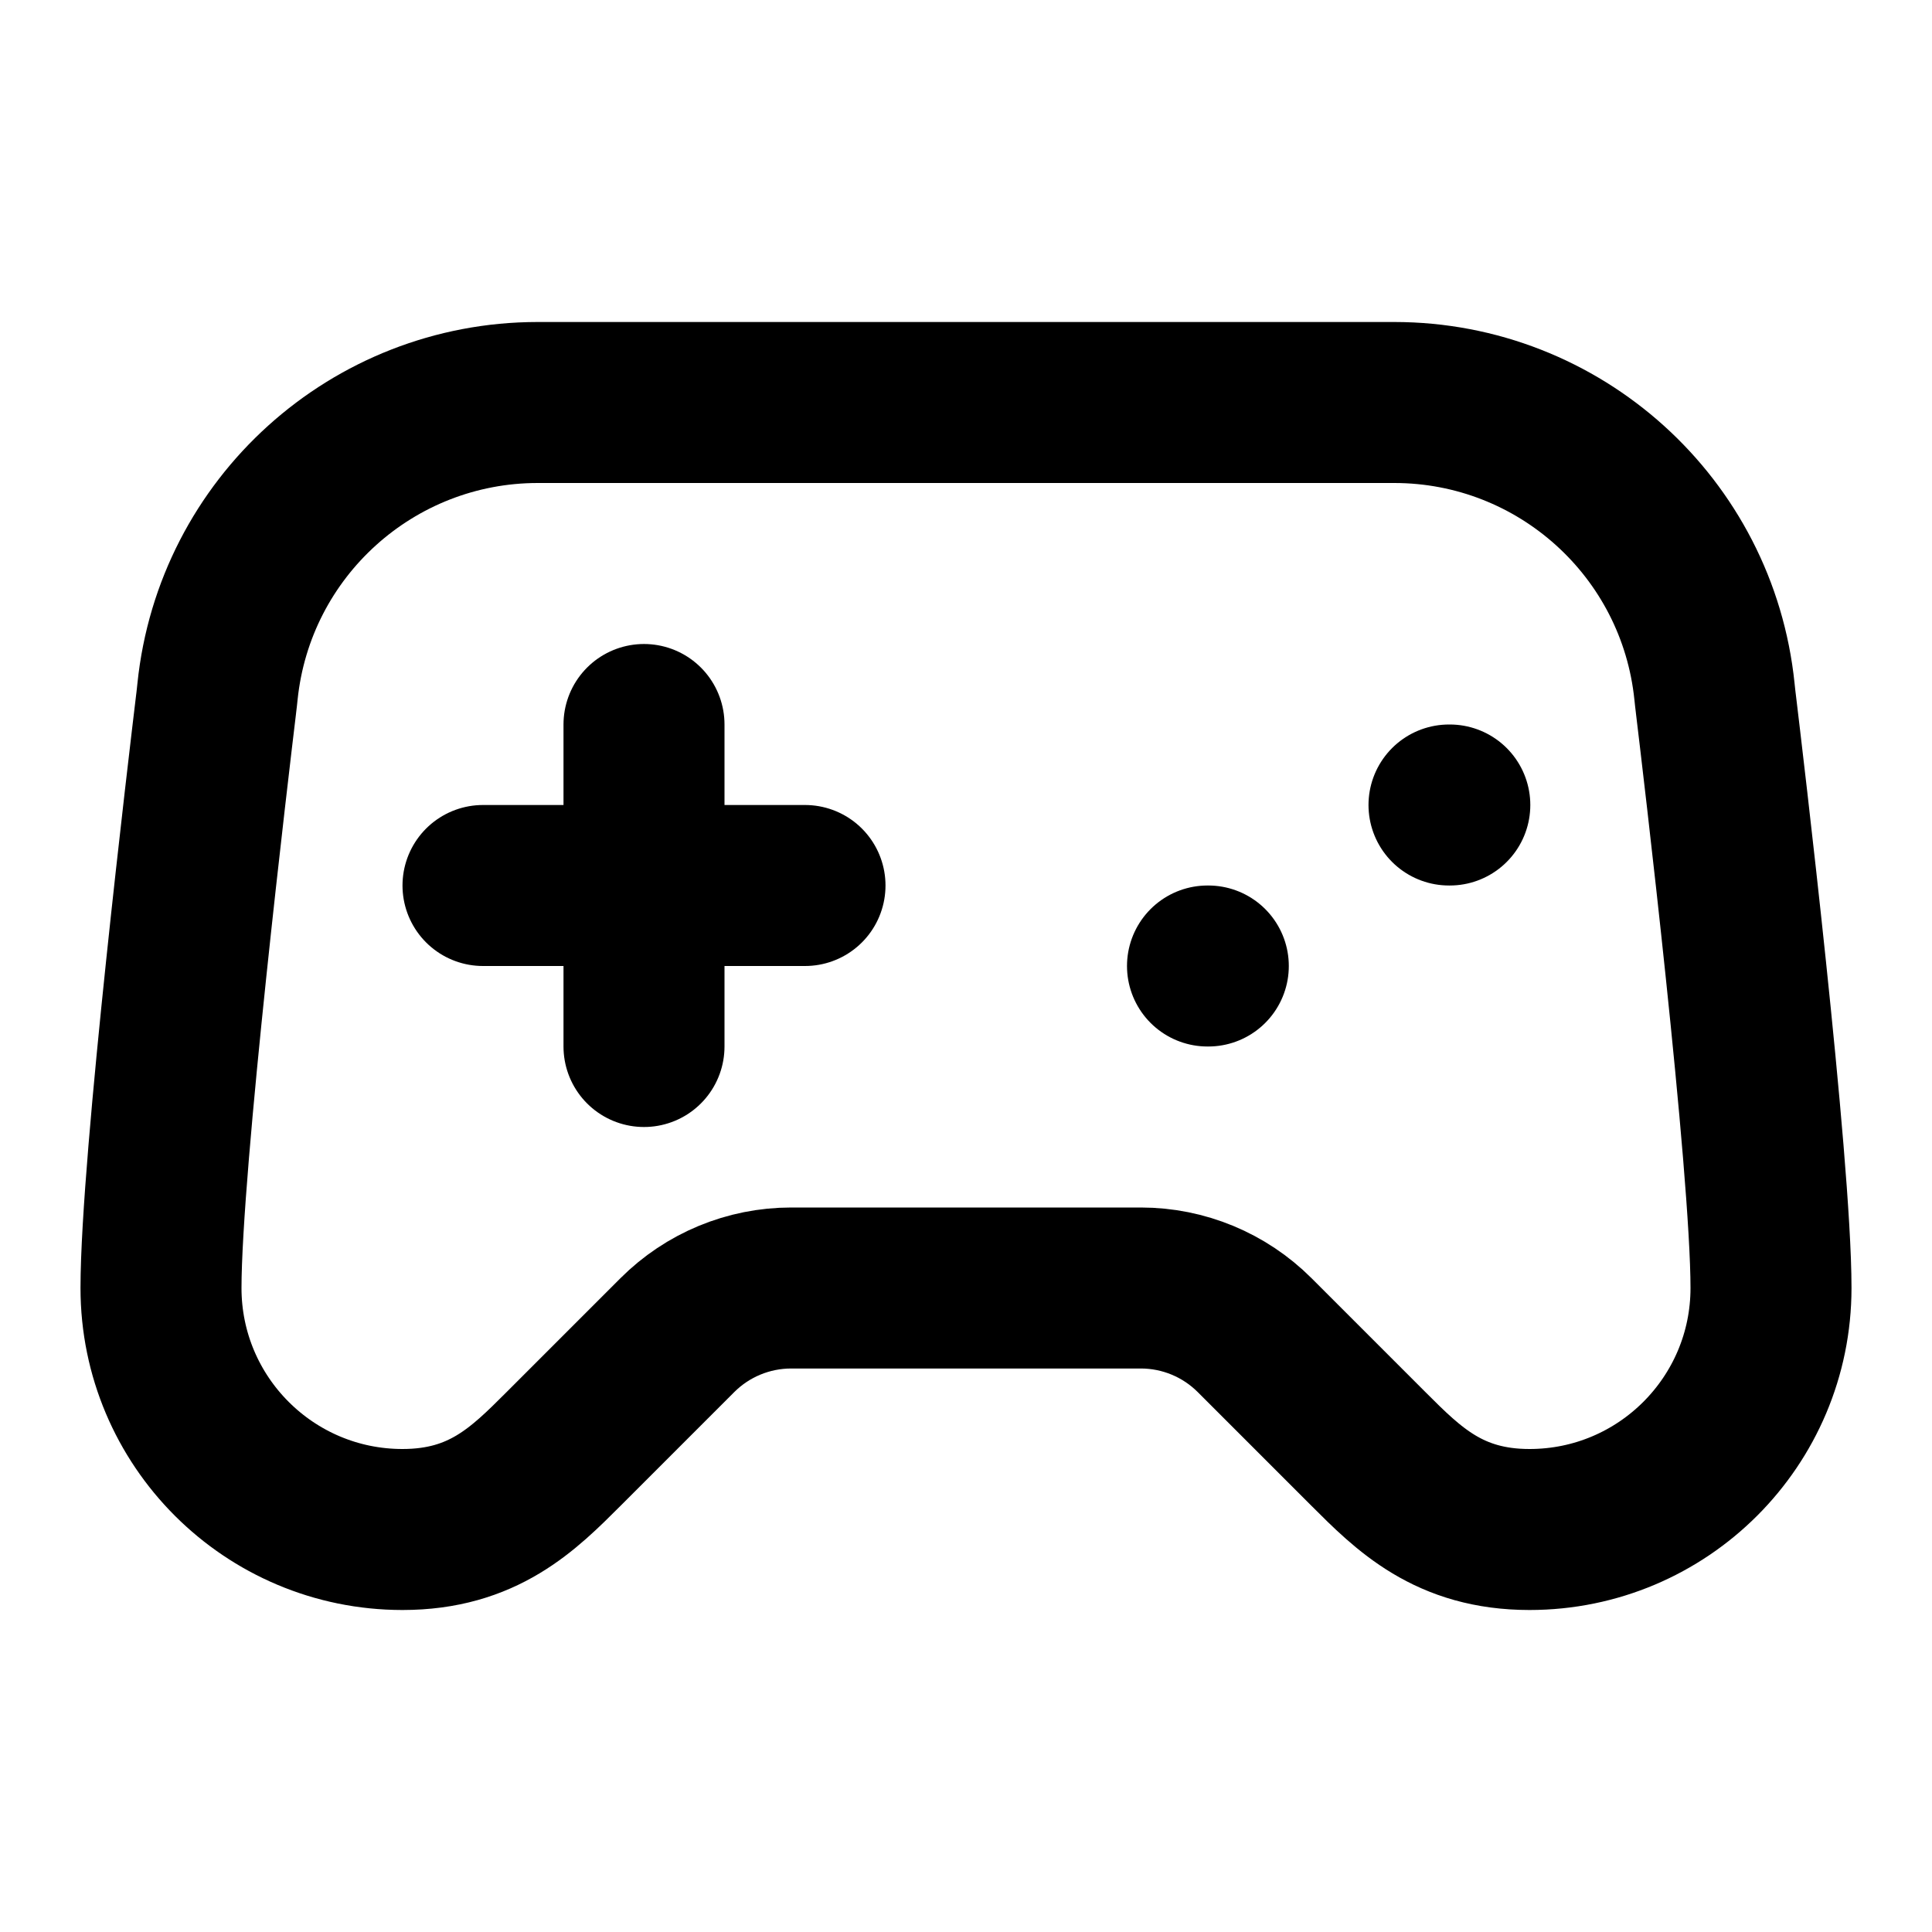
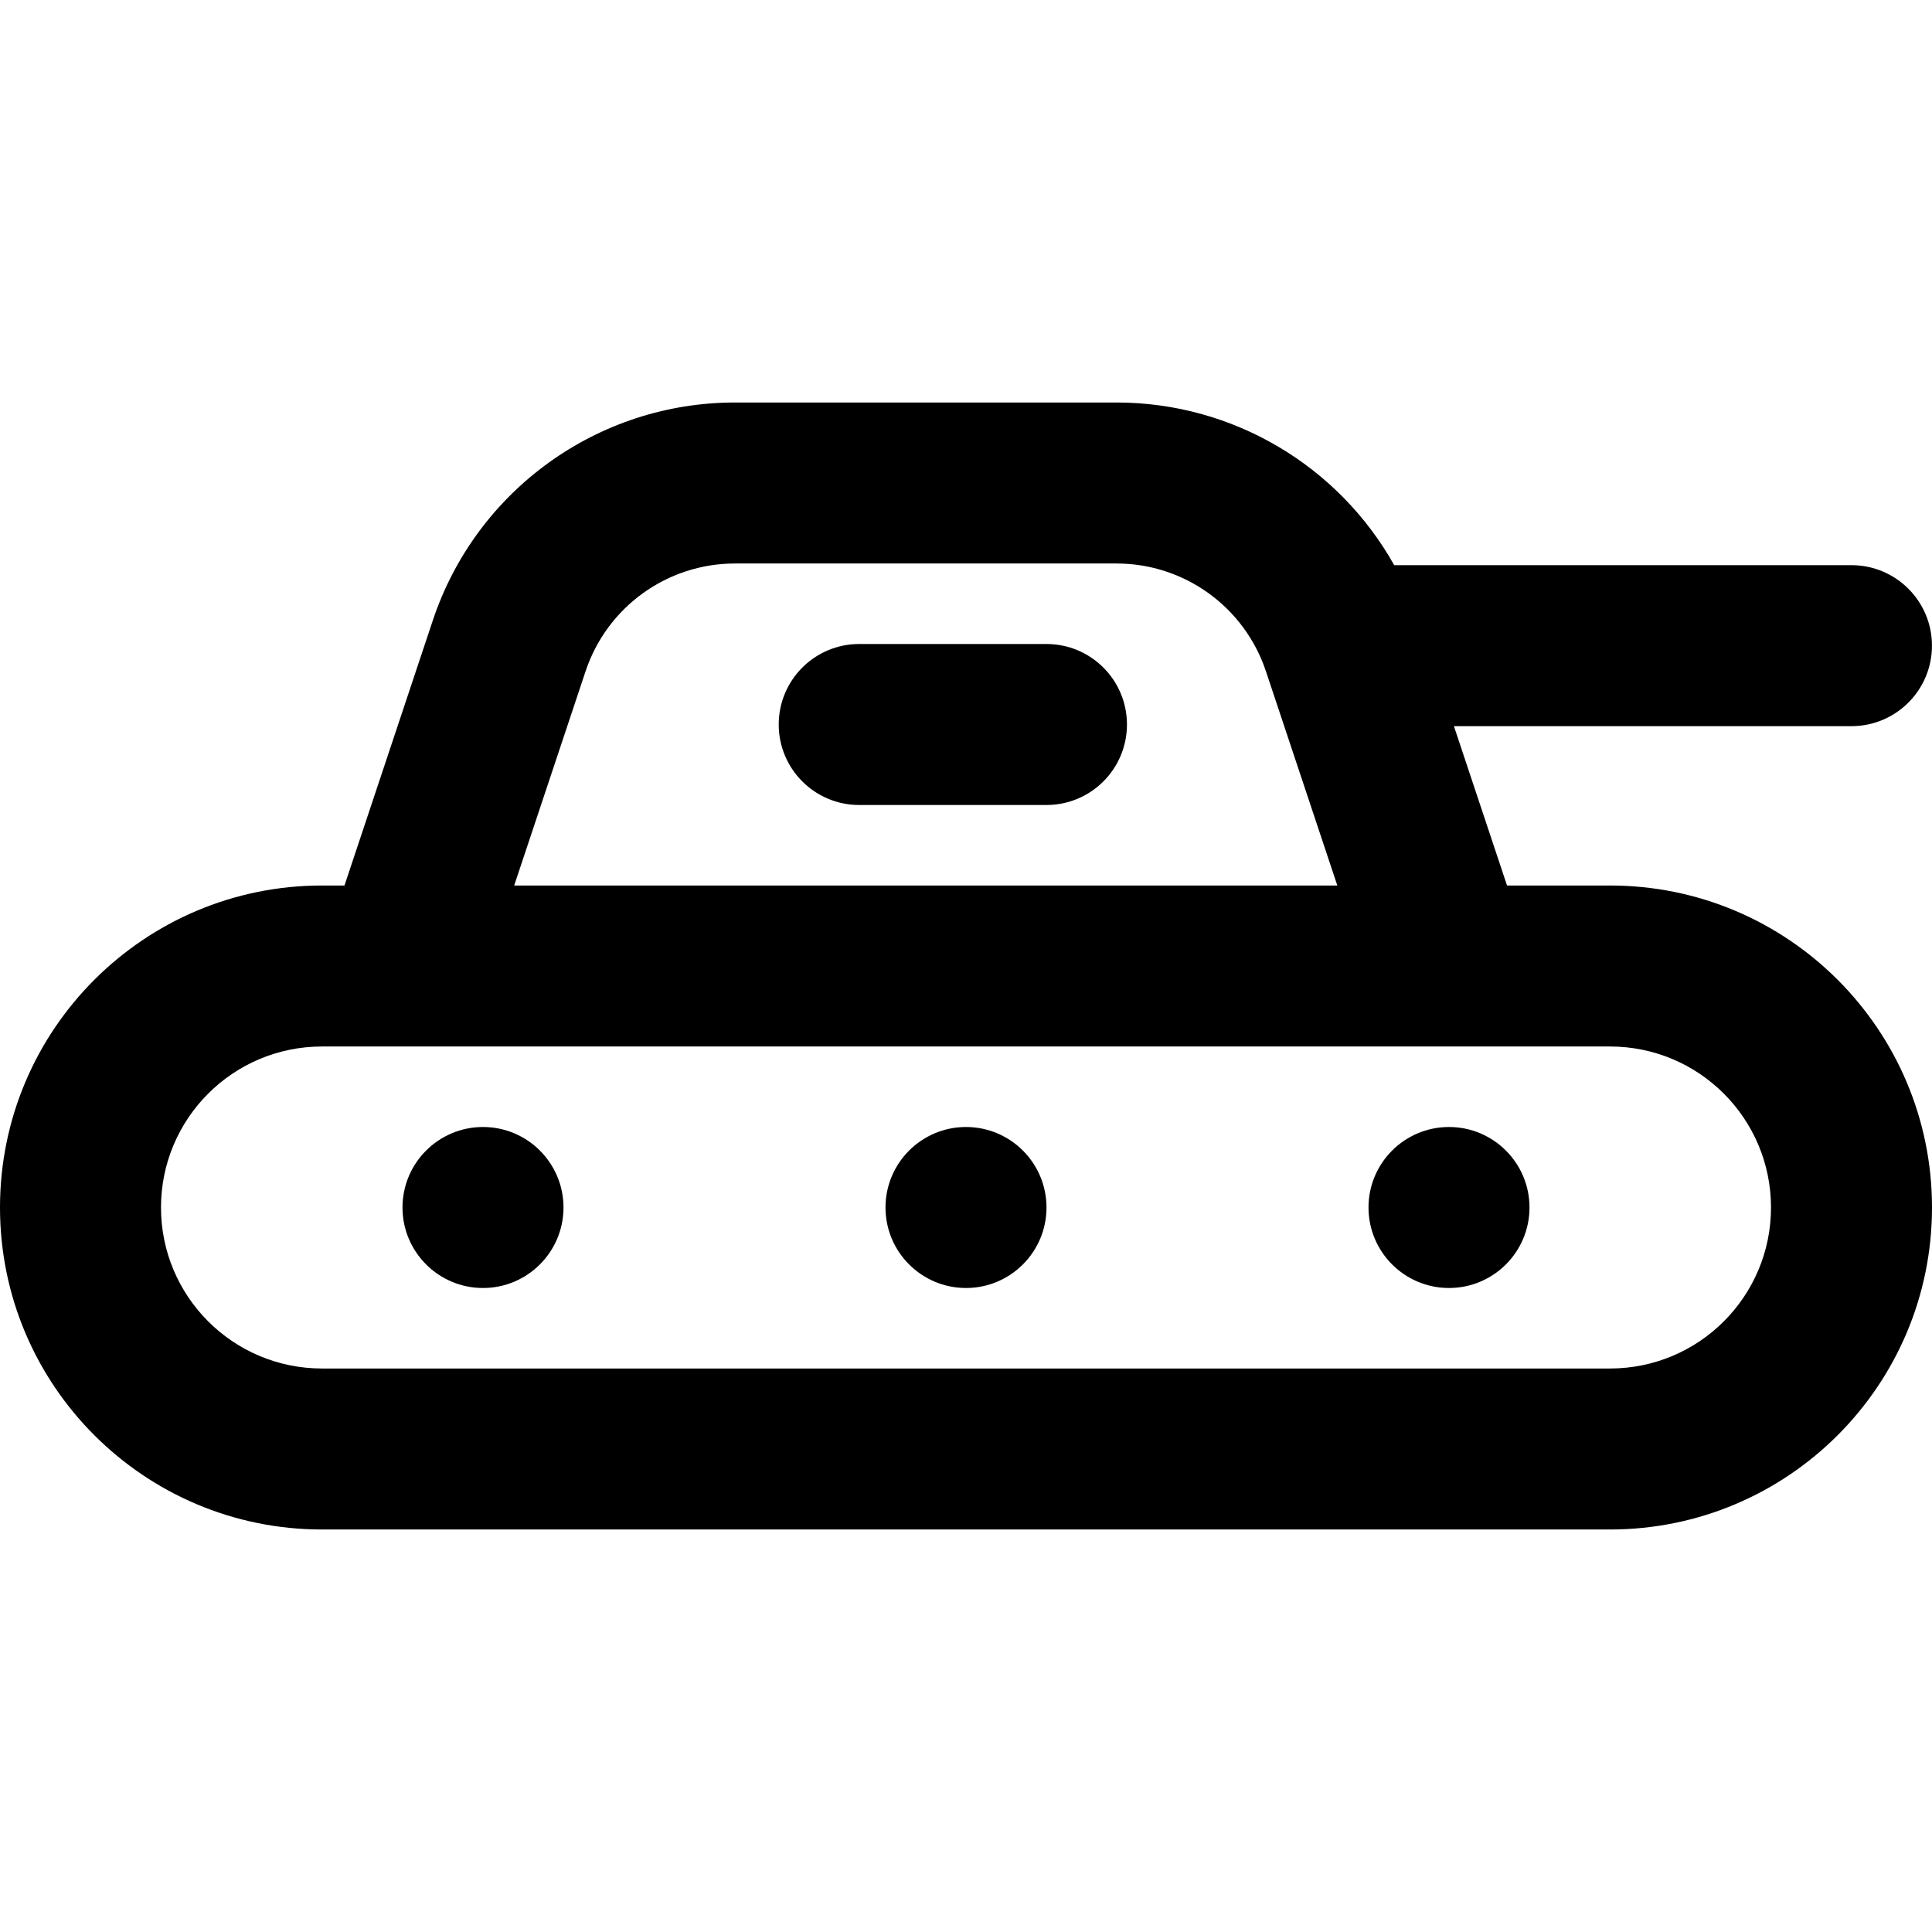
- <svg xmlns="http://www.w3.org/2000/svg" width="24" height="24" viewBox="0 0 24 24" fill="none" stroke="currentColor" stroke-width="2" stroke-linecap="round" stroke-linejoin="round" class="lucide lucide-gamepad-2 preview-icon">
-   <line x1="6" x2="10" y1="11" y2="11" />
-   <line x1="8" x2="8" y1="9" y2="13" />
-   <line x1="15" x2="15.01" y1="12" y2="12" />
-   <line x1="18" x2="18.01" y1="10" y2="10" />
-   <path d="M17.32 5H6.68a4 4 0 0 0-3.978 3.59c-.006.052-.01.101-.017.152C2.604 9.416 2 14.456 2 16a3 3 0 0 0 3 3c1 0 1.5-.5 2-1l1.414-1.414A2 2 0 0 1 9.828 16h4.344a2 2 0 0 1 1.414.586L17 18c.5.5 1 1 2 1a3 3 0 0 0 3-3c0-1.545-.604-6.584-.685-7.258-.007-.05-.011-.1-.017-.151A4 4 0 0 0 17.32 5z" />
+ <svg xmlns="http://www.w3.org/2000/svg" fill="#000000" height="200px" width="200px" version="1.1" id="Layer_1" viewBox="0 0 512 512" xml:space="preserve">
+   <g id="SVGRepo_bgCarrier" stroke-width="0" />
+   <g id="SVGRepo_tracerCarrier" stroke-linecap="round" stroke-linejoin="round" />
+   <g id="SVGRepo_iconCarrier">
+     <g>
+       <g>
+         <g>
+           <path d="M426.667,234.667h-27.289l-14.072-42.227h105.351c11.782,0,21.333-9.551,21.333-21.333 c0-11.782-9.551-21.333-21.333-21.333H369.48c-14.733-26.265-42.677-43.106-73.587-43.106h-101.12 c-36.314,0-68.55,23.236-80.054,57.692l-23.43,70.308h-5.956C38.202,234.667,0,272.869,0,320s38.202,85.333,85.333,85.333 h341.333C473.798,405.333,512,367.131,512,320S473.798,234.667,426.667,234.667z M155.194,177.859 c5.688-17.037,21.627-28.526,39.58-28.526h101.12c17.952,0,33.891,11.489,39.583,28.538l18.927,56.796H136.263L155.194,177.859z M426.667,362.667H85.333c-23.567,0-42.667-19.099-42.667-42.667s19.099-42.667,42.667-42.667h21.333H384h42.667 c23.567,0,42.667,19.099,42.667,42.667S450.234,362.667,426.667,362.667z" />
+           <path d="M277.323,170.667h-49.621c-11.782,0-21.333,9.551-21.333,21.333c0,11.782,9.551,21.333,21.333,21.333h49.621 c11.782,0,21.333-9.551,21.333-21.333C298.656,180.218,289.105,170.667,277.323,170.667z" />
+           <path d="M128,298.667c-11.776,0-21.333,9.557-21.333,21.333s9.557,21.333,21.333,21.333s21.333-9.557,21.333-21.333 S139.776,298.667,128,298.667z" />
+           <path d="M256,298.667c-11.776,0-21.333,9.557-21.333,21.333s9.557,21.333,21.333,21.333s21.333-9.557,21.333-21.333 S267.776,298.667,256,298.667z" />
+           <path d="M384,298.667c-11.776,0-21.333,9.557-21.333,21.333s9.557,21.333,21.333,21.333s21.333-9.557,21.333-21.333 S395.776,298.667,384,298.667z" />
+         </g>
+       </g>
+     </g>
+   </g>
</svg>
